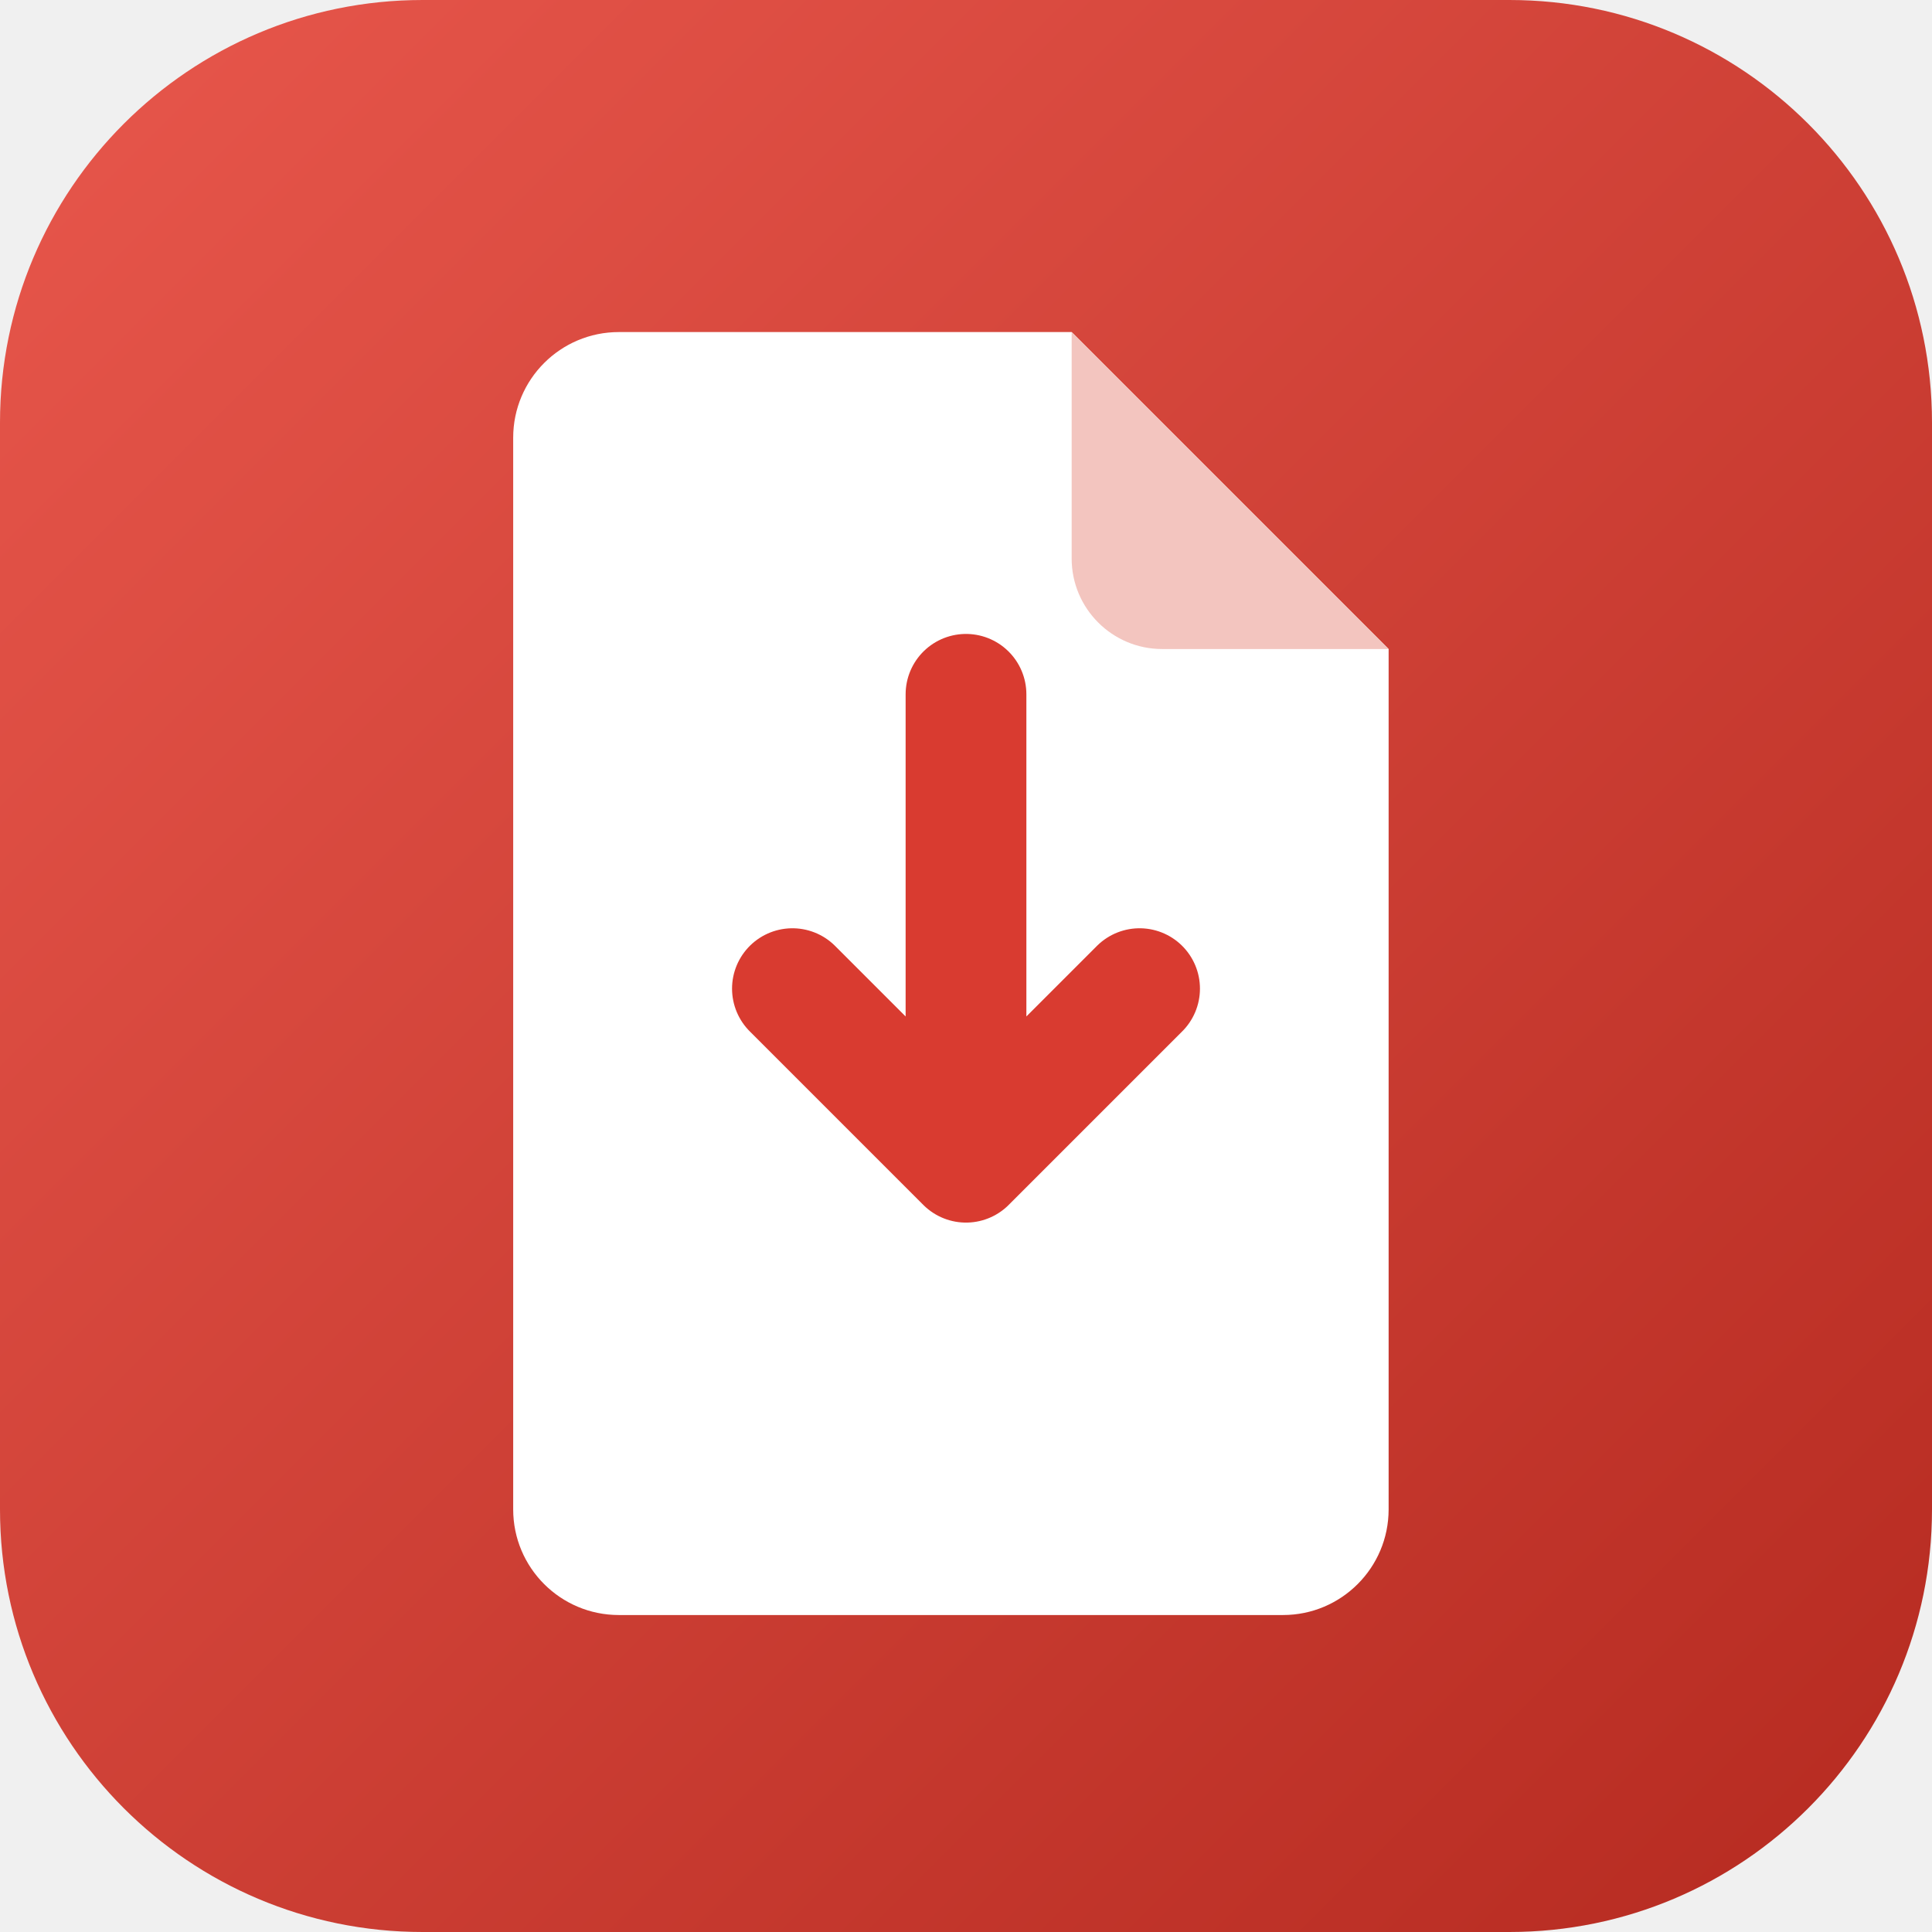
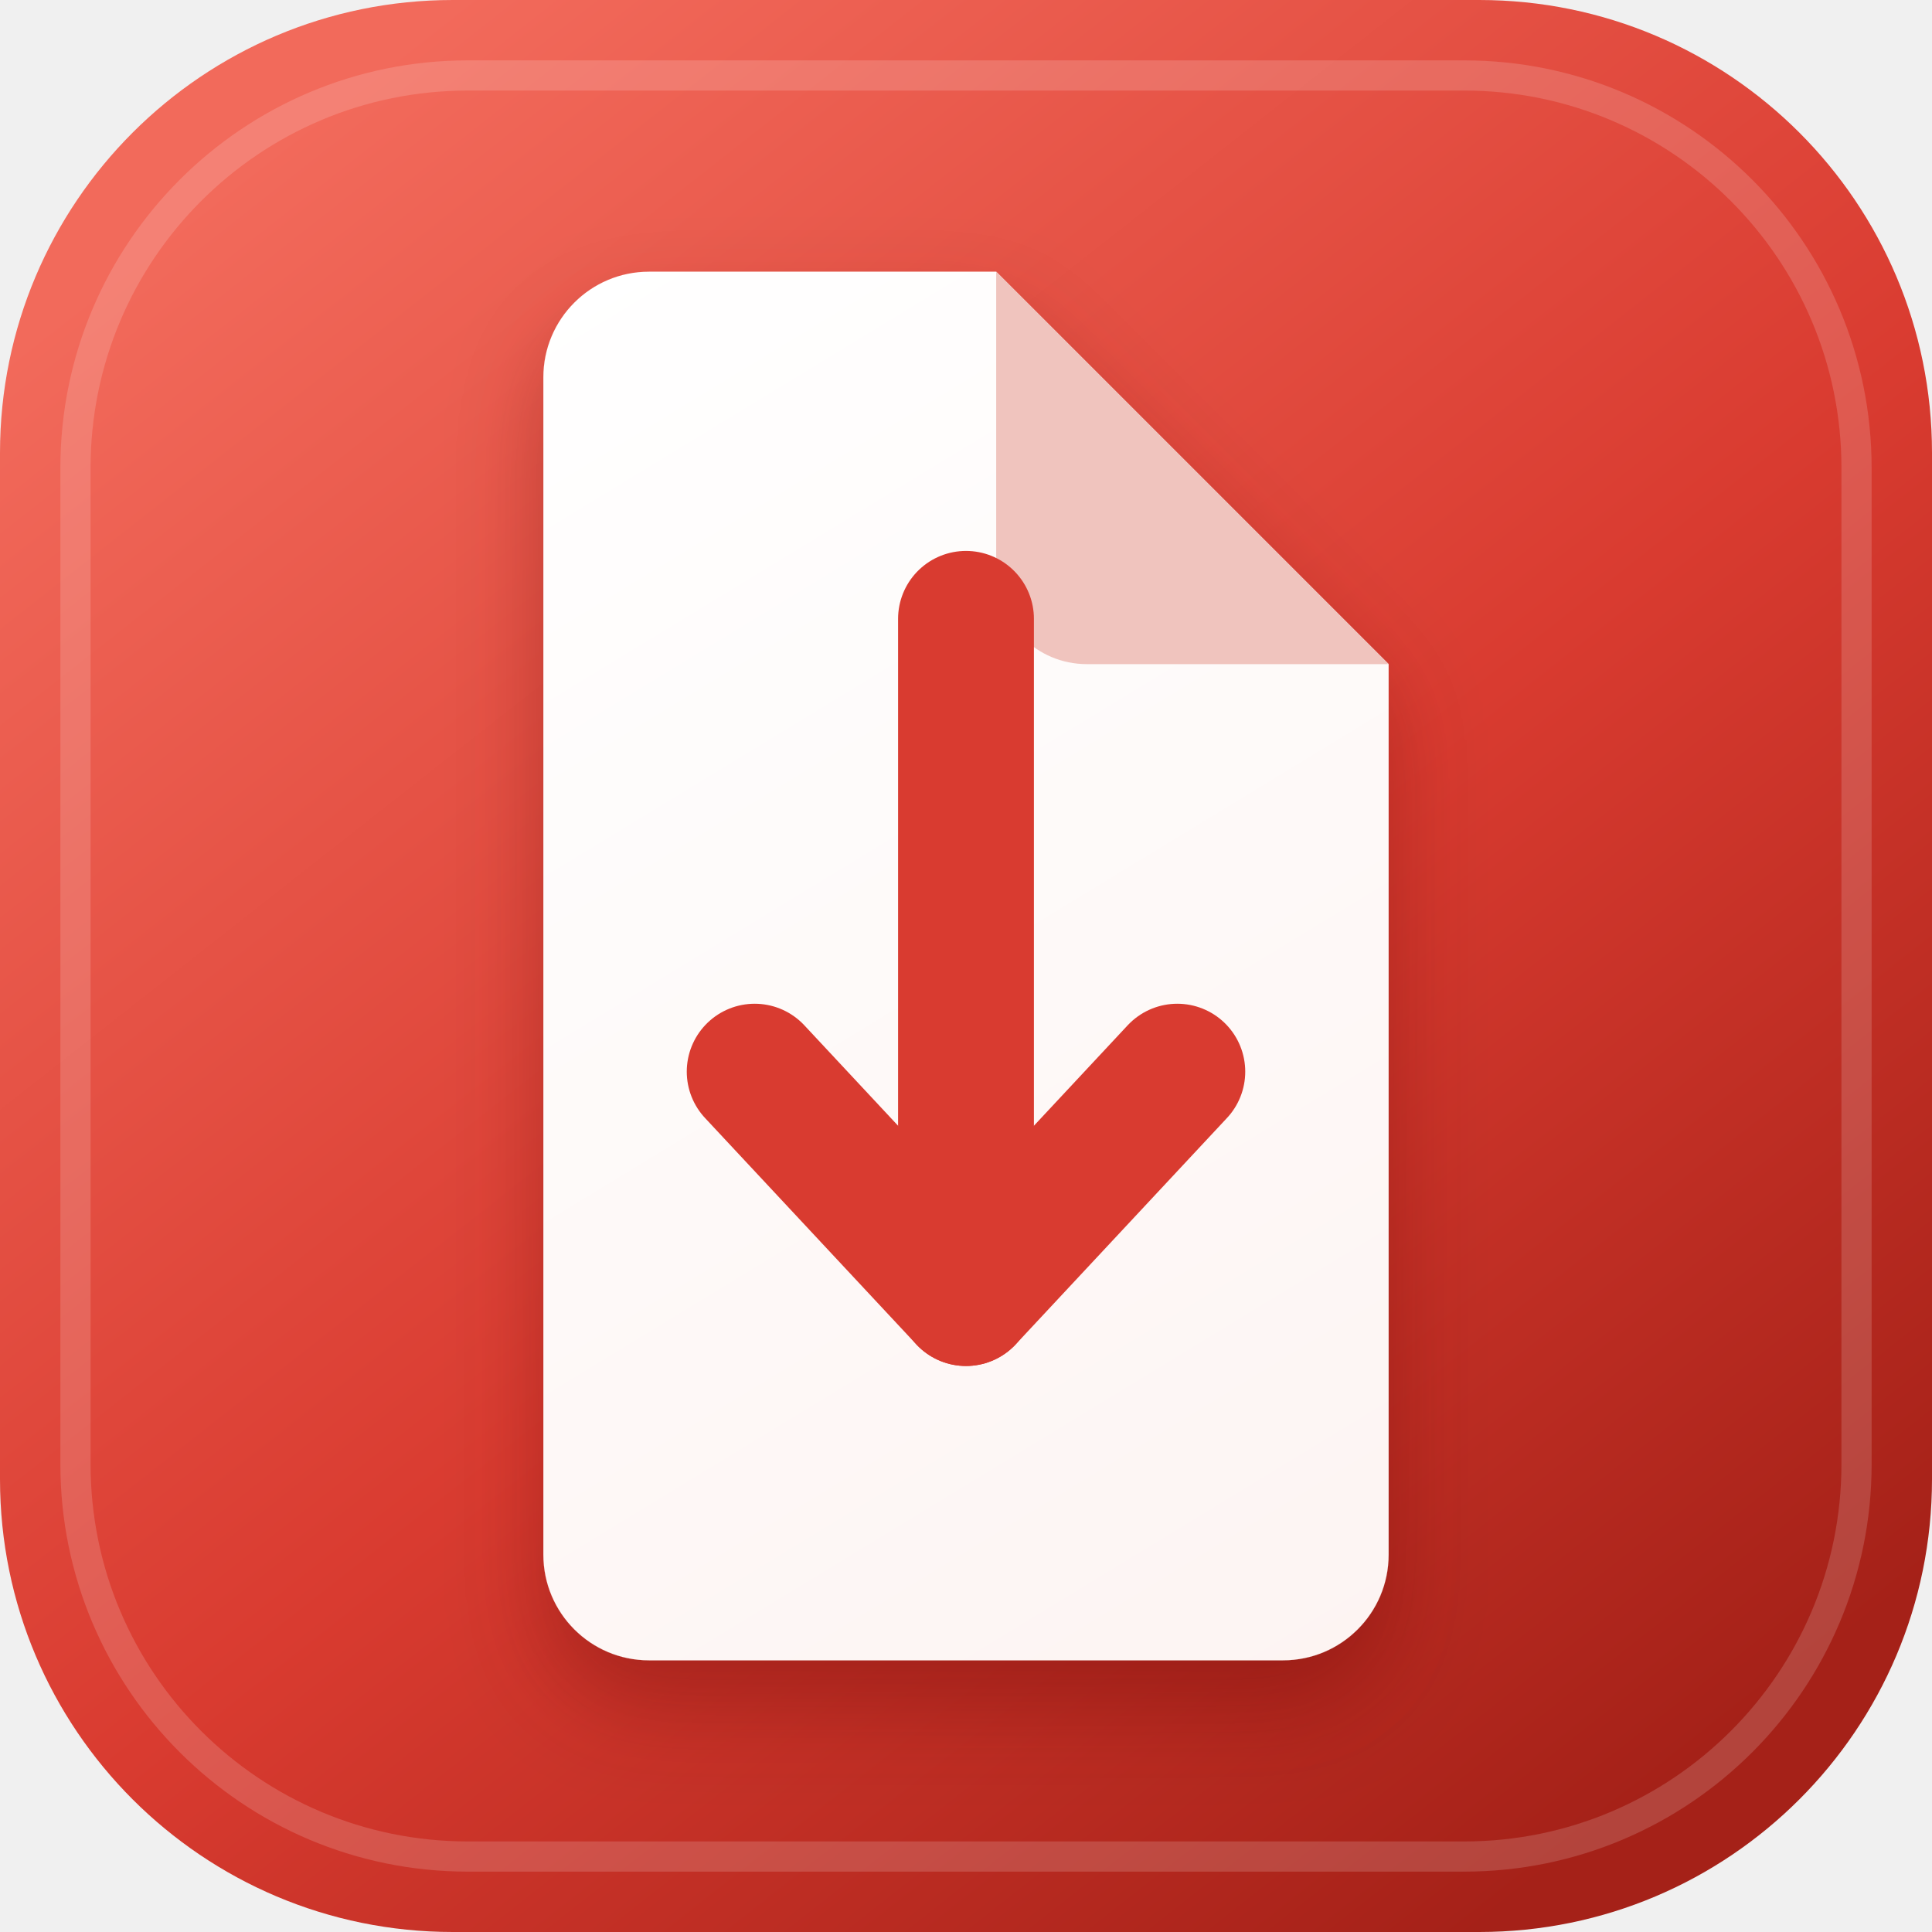
<svg xmlns="http://www.w3.org/2000/svg" width="512" height="512" viewBox="0 0 128 128">
  <defs>
-     <linearGradient id="bg" x1="0" y1="0" x2="1" y2="1">
-       <stop offset="0" stop-color="#e8574c" />
-       <stop offset="1" stop-color="#b52a20" />
+     <linearGradient id="bg" x1="20" y1="8" x2="108" y2="120" gradientUnits="userSpaceOnUse">
+       <stop offset="0" stop-color="#f26a5b" />
+       <stop offset="0.55" stop-color="#d93b30" />
+       <stop offset="1" stop-color="#a52118" />
    </linearGradient>
+     <linearGradient id="page" x1="36" y1="18" x2="92" y2="110" gradientUnits="userSpaceOnUse">
+       <stop offset="0" stop-color="#ffffff" />
+       <stop offset="1" stop-color="#fdf4f2" />
+     </linearGradient>
+     <filter id="pageShadow" x="20" y="6" width="88" height="118" filterUnits="userSpaceOnUse">
+       <feDropShadow dx="0" dy="3" stdDeviation="3" flood-color="#5c100b" flood-opacity="0.32" />
+     </filter>
  </defs>
-   <rect width="128" height="128" rx="28" fill="url(#bg)" />
-   <path d="M41 22h30l21 21v57a7 7 0 0 1-7 7H41a7 7 0 0 1-7-7V29a7 7 0 0 1 7-7z" fill="#ffffff" />
-   <path d="M71 22l21 21H77a6 6 0 0 1-6-6z" fill="#f3c5bf" />
-   <path d="M64 46v31m0 0-11.5-11.5M64 77l11.5-11.5" fill="none" stroke="#d93b30" stroke-width="8" stroke-linecap="round" stroke-linejoin="round" />
+   <rect width="128" height="128" rx="30" fill="url(#bg)" />
+   <rect x="5" y="5" width="118" height="118" rx="26" fill="none" stroke="#ffffff" stroke-opacity="0.16" stroke-width="2" />
+   <path d="M43 18H66L92 44V103a7 7 0 0 1-7 7H43a7 7 0 0 1-7-7V25a7 7 0 0 1 7-7Z" fill="url(#page)" filter="url(#pageShadow)" />
+   <path d="M66 18L92 44H72a6 6 0 0 1-6-6Z" fill="#f0c4be" />
+   <path d="M64 41v45" stroke="#d93b30" stroke-width="9" stroke-linecap="round" />
+   <path d="M50 71l14 15 14-15" fill="none" stroke="#d93b30" stroke-width="9" stroke-linecap="round" stroke-linejoin="round" />
</svg>
